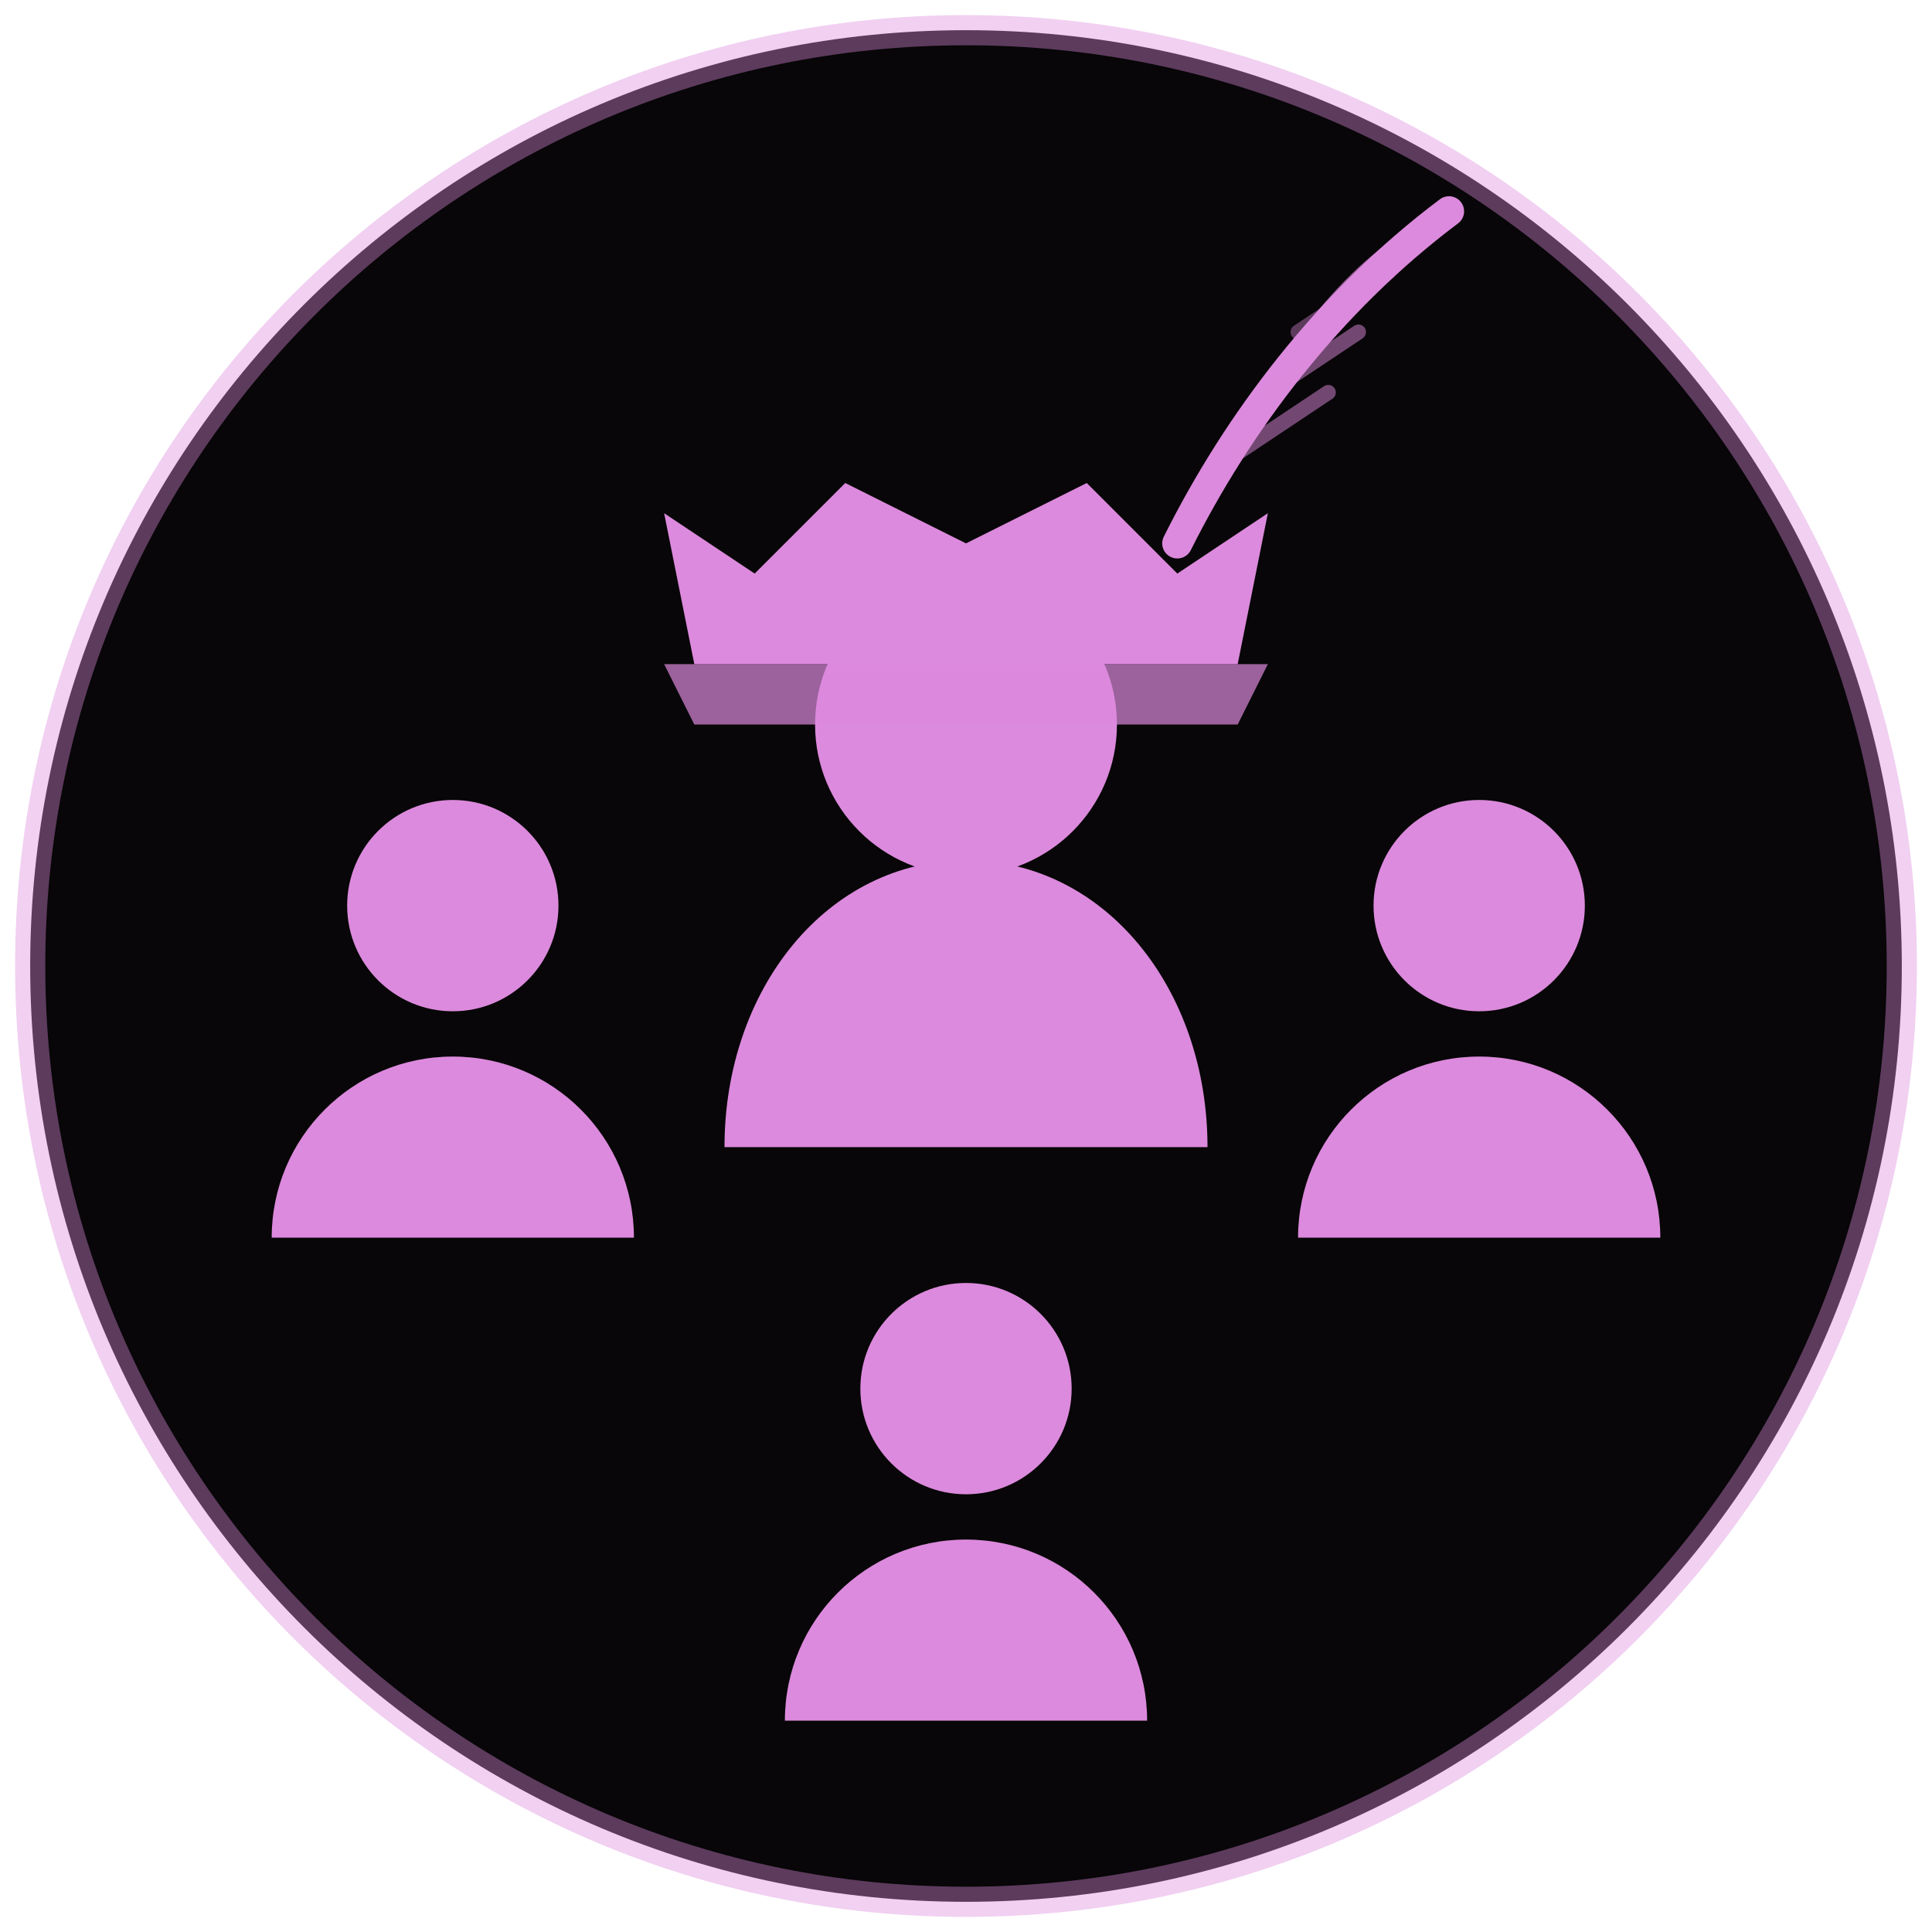
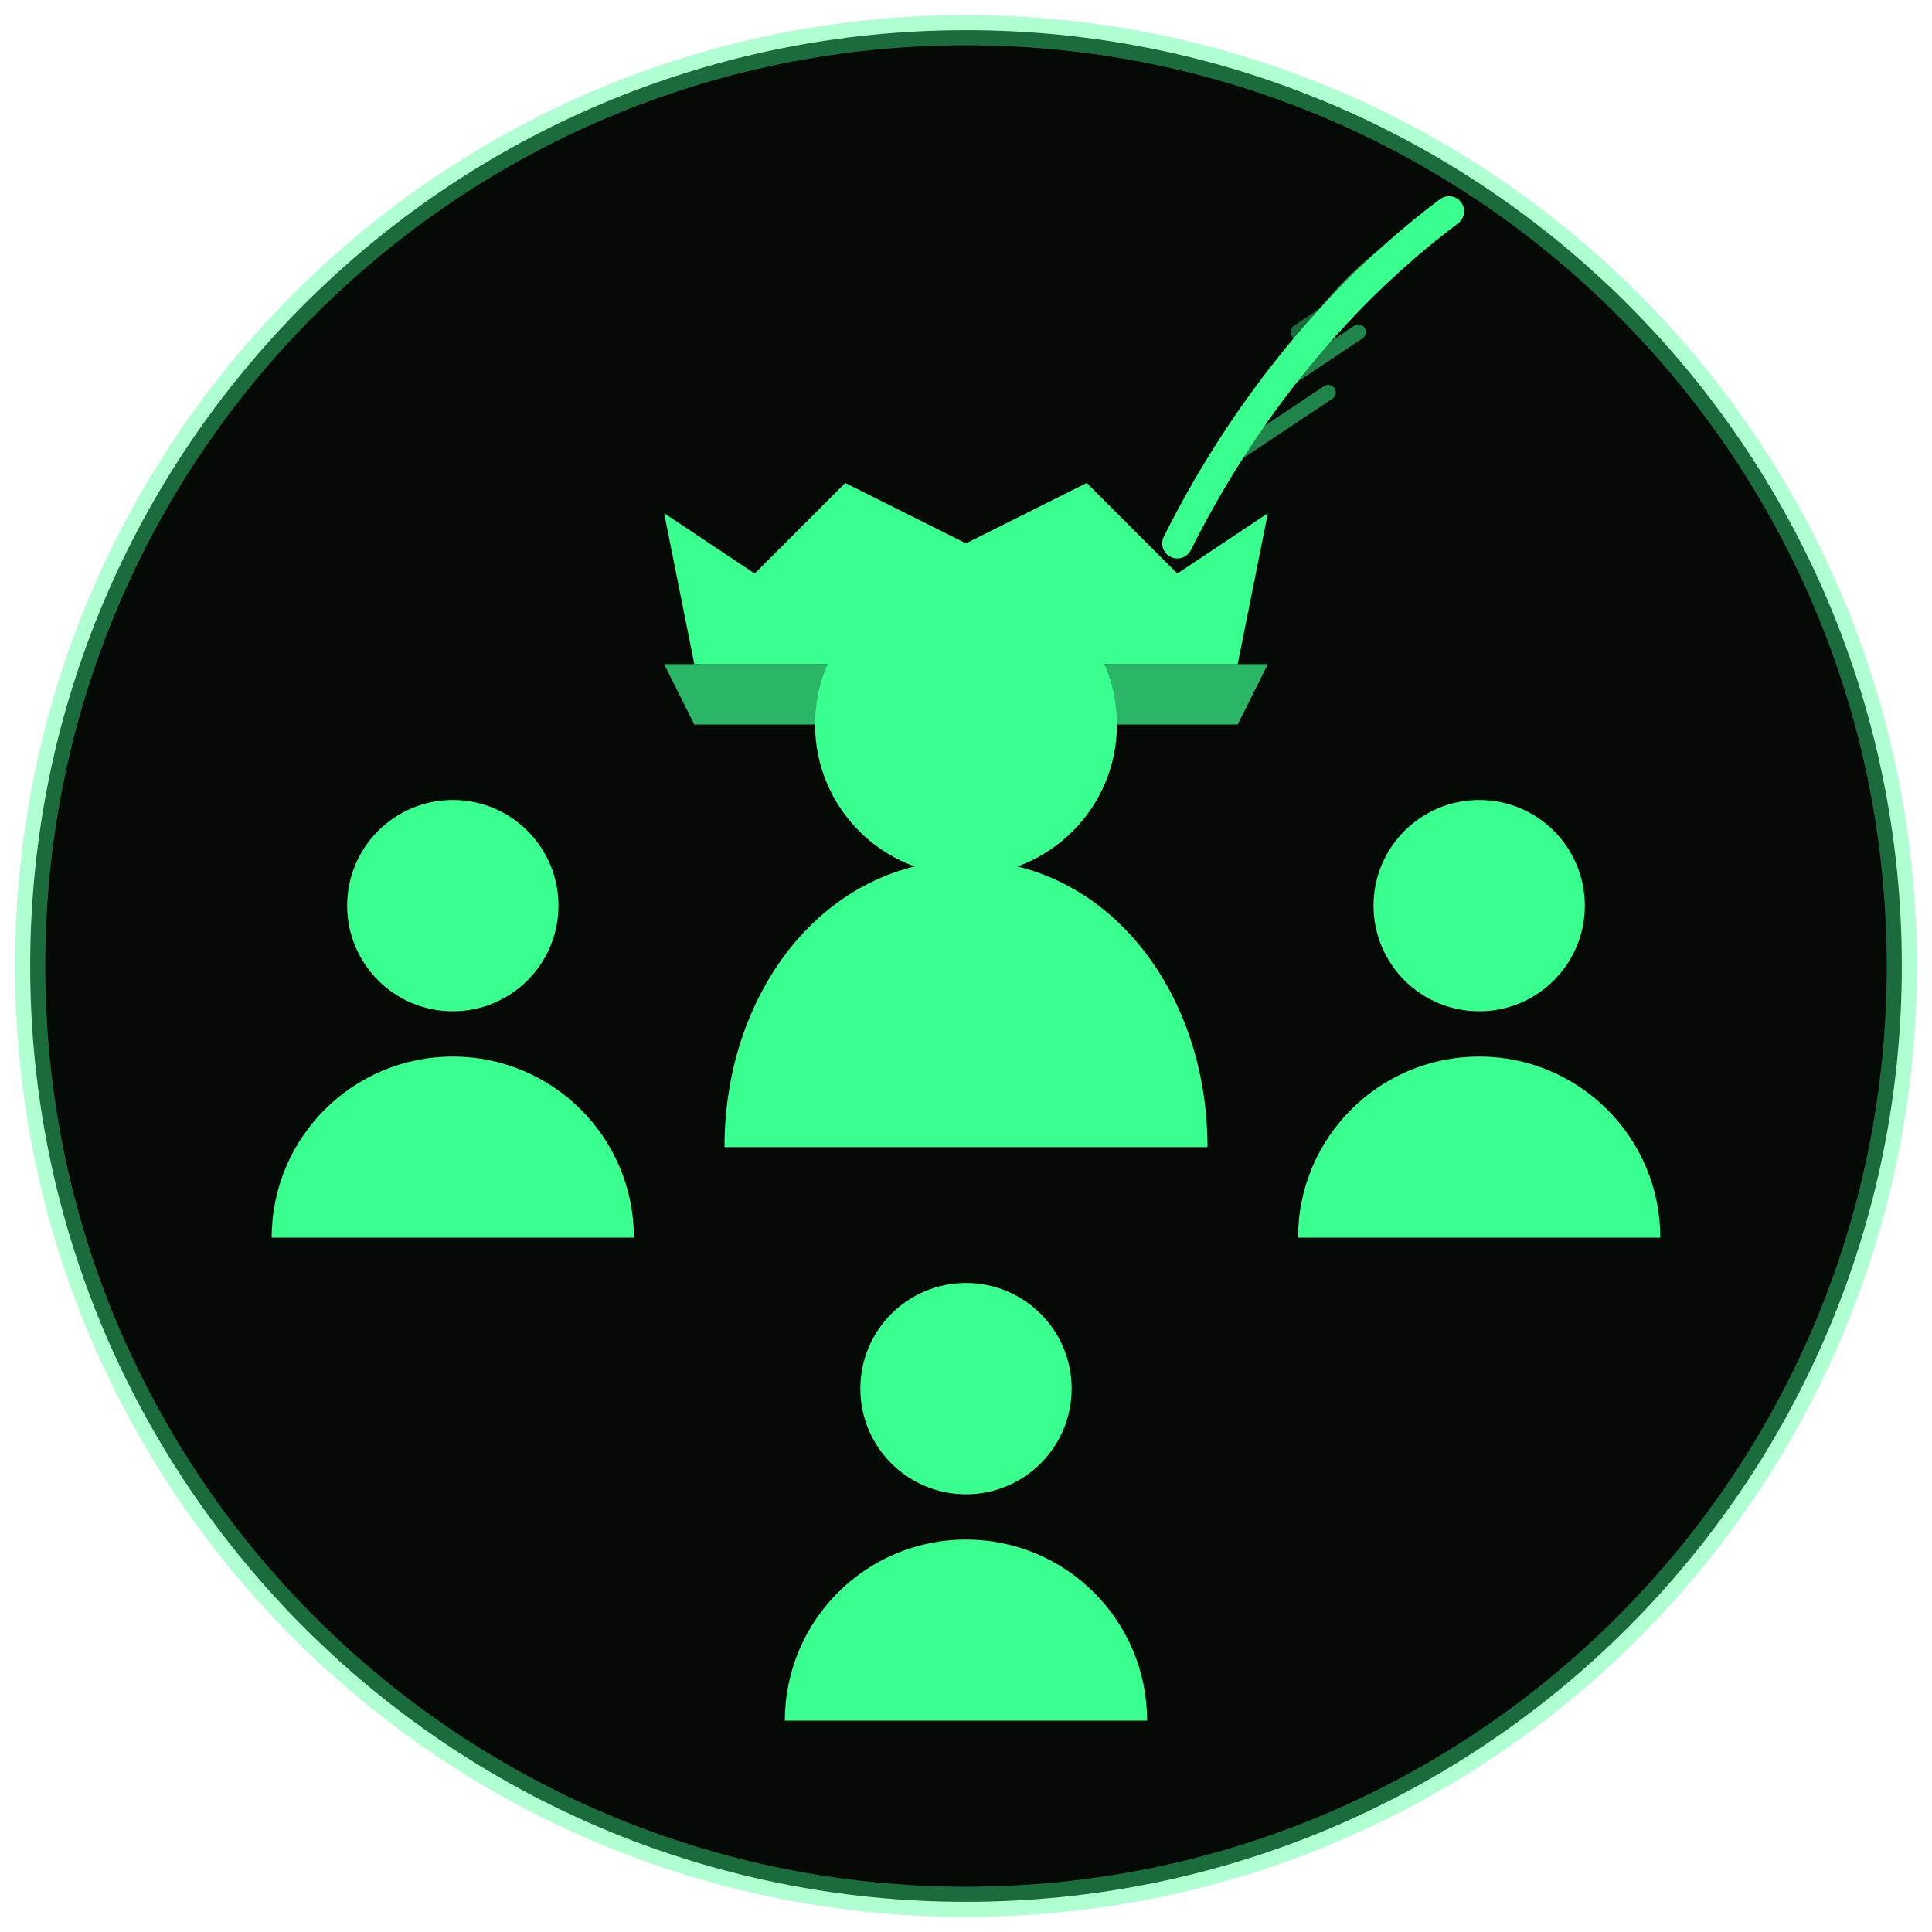
<svg xmlns="http://www.w3.org/2000/svg" width="128pt" height="128pt" viewBox="0 0 128 128" version="1.1">
  <g id="surface36">
-     <path style="fill-rule:nonzero;fill:rgb(3.137%,2.353%,3.137%);fill-opacity:1;stroke-width:2;stroke-linecap:butt;stroke-linejoin:miter;stroke:rgb(86.275%,54.118%,86.667%);stroke-opacity:0.4;stroke-miterlimit:10;" d="M 126 64 C 126 98.242 98.242 126 64 126 C 29.758 126 2 98.242 2 64 C 2 29.758 29.758 2 64 2 C 98.242 2 126 29.758 126 64 " />
-     <circle style="stroke:none;fill-rule:nonzero;fill:rgb(86.275%,54.118%,86.667%);fill-opacity:1;" cx="30" cy="60" r="7" />
-     <path style="stroke:none;fill-rule:nonzero;fill:rgb(86.275%,54.118%,86.667%);fill-opacity:1;" d="M 18 82 C 18 75.371 23.371 70 30 70 C 36.629 70 42 75.371 42 82" />
-     <circle style="stroke:none;fill-rule:nonzero;fill:rgb(86.275%,54.118%,86.667%);fill-opacity:1;" cx="64" cy="48" r="10" />
-     <path style="stroke:none;fill-rule:nonzero;fill:rgb(86.275%,54.118%,86.667%);fill-opacity:1;" d="M 48 76 C 48 65.508 54.82 57 64 57 C 73.18 57 80 65.508 80 76" />
-     <path style="fill:rgb(86.275%,54.118%,86.667%);fill-opacity:1;stroke:none;" d="M 46 44 L 44 34 L 50 38 L 56 32 L 64 36 L 72 32 L 78 38 L 84 34 L 82 44 Z" />
-     <path style="fill:rgb(86.275%,54.118%,86.667%);fill-opacity:0.7;stroke:none;" d="M 44 44 L 84 44 L 82 48 L 46 48 Z" />
-     <circle style="stroke:none;fill-rule:nonzero;fill:rgb(86.275%,54.118%,86.667%);fill-opacity:1;" cx="98" cy="60" r="7" />
-     <path style="stroke:none;fill-rule:nonzero;fill:rgb(86.275%,54.118%,86.667%);fill-opacity:1;" d="M 86 82 C 86 75.371 91.371 70 98 70 C 104.629 70 110 75.371 110 82" />
-     <circle style="stroke:none;fill-rule:nonzero;fill:rgb(86.275%,54.118%,86.667%);fill-opacity:1;" cx="64" cy="92" r="7" />
-     <path style="stroke:none;fill-rule:nonzero;fill:rgb(86.275%,54.118%,86.667%);fill-opacity:1;" d="M 52 114 C 52 107.371 57.371 102 64 102 C 70.629 102 76 107.371 76 114" />
-     <path style="fill:none;stroke-width:2;stroke-linecap:round;stroke:rgb(86.275%,54.118%,86.667%);stroke-opacity:1;" d="M 78 36 C 82 28 88 20 96 14" />
-     <path style="fill:rgb(86.275%,54.118%,86.667%);fill-opacity:0.6;stroke:none;" d="M 96 14 C 90 16 86 22 82 28 C 84 26 90 18 96 14" />
-     <path style="fill:none;stroke-width:1;stroke-linecap:round;stroke:rgb(86.275%,54.118%,86.667%);stroke-opacity:0.5;" d="M 84 26 L 90 22" />
-     <path style="fill:none;stroke-width:1;stroke-linecap:round;stroke:rgb(86.275%,54.118%,86.667%);stroke-opacity:0.5;" d="M 82 30 L 88 26" />
-     <path style="fill:none;stroke-width:1;stroke-linecap:round;stroke:rgb(86.275%,54.118%,86.667%);stroke-opacity:0.4;" d="M 86 22 L 92 18" />
+     <path style="fill-rule:nonzero;fill:rgb(2.353%,3.922%,2.353%);fill-opacity:1;stroke-width:2;stroke-linecap:butt;stroke-linejoin:miter;stroke:rgb(22.353%,100%,56.078%);stroke-opacity:0.4;stroke-miterlimit:10;" d="M 126 64 C 126 98.242 98.242 126 64 126 C 29.758 126 2 98.242 2 64 C 2 29.758 29.758 2 64 2 C 98.242 2 126 29.758 126 64 " />
+     <circle style="stroke:none;fill-rule:nonzero;fill:rgb(22.353%,100%,56.078%);fill-opacity:1;" cx="30" cy="60" r="7" />
+     <path style="stroke:none;fill-rule:nonzero;fill:rgb(22.353%,100%,56.078%);fill-opacity:1;" d="M 18 82 C 18 75.371 23.371 70 30 70 C 36.629 70 42 75.371 42 82" />
+     <circle style="stroke:none;fill-rule:nonzero;fill:rgb(22.353%,100%,56.078%);fill-opacity:1;" cx="64" cy="48" r="10" />
+     <path style="stroke:none;fill-rule:nonzero;fill:rgb(22.353%,100%,56.078%);fill-opacity:1;" d="M 48 76 C 48 65.508 54.82 57 64 57 C 73.18 57 80 65.508 80 76" />
+     <path style="fill:rgb(22.353%,100%,56.078%);fill-opacity:1;stroke:none;" d="M 46 44 L 44 34 L 50 38 L 56 32 L 64 36 L 72 32 L 78 38 L 84 34 L 82 44 Z" />
+     <path style="fill:rgb(22.353%,100%,56.078%);fill-opacity:0.7;stroke:none;" d="M 44 44 L 84 44 L 82 48 L 46 48 Z" />
+     <circle style="stroke:none;fill-rule:nonzero;fill:rgb(22.353%,100%,56.078%);fill-opacity:1;" cx="98" cy="60" r="7" />
+     <path style="stroke:none;fill-rule:nonzero;fill:rgb(22.353%,100%,56.078%);fill-opacity:1;" d="M 86 82 C 86 75.371 91.371 70 98 70 C 104.629 70 110 75.371 110 82" />
+     <circle style="stroke:none;fill-rule:nonzero;fill:rgb(22.353%,100%,56.078%);fill-opacity:1;" cx="64" cy="92" r="7" />
+     <path style="stroke:none;fill-rule:nonzero;fill:rgb(22.353%,100%,56.078%);fill-opacity:1;" d="M 52 114 C 52 107.371 57.371 102 64 102 C 70.629 102 76 107.371 76 114" />
+     <path style="fill:none;stroke-width:2;stroke-linecap:round;stroke:rgb(22.353%,100%,56.078%);stroke-opacity:1;" d="M 78 36 C 82 28 88 20 96 14" />
+     <path style="fill:rgb(22.353%,100%,56.078%);fill-opacity:0.6;stroke:none;" d="M 96 14 C 90 16 86 22 82 28 C 84 26 90 18 96 14" />
+     <path style="fill:none;stroke-width:1;stroke-linecap:round;stroke:rgb(22.353%,100%,56.078%);stroke-opacity:0.5;" d="M 84 26 L 90 22" />
+     <path style="fill:none;stroke-width:1;stroke-linecap:round;stroke:rgb(22.353%,100%,56.078%);stroke-opacity:0.5;" d="M 82 30 L 88 26" />
+     <path style="fill:none;stroke-width:1;stroke-linecap:round;stroke:rgb(22.353%,100%,56.078%);stroke-opacity:0.4;" d="M 86 22 L 92 18" />
  </g>
</svg>
